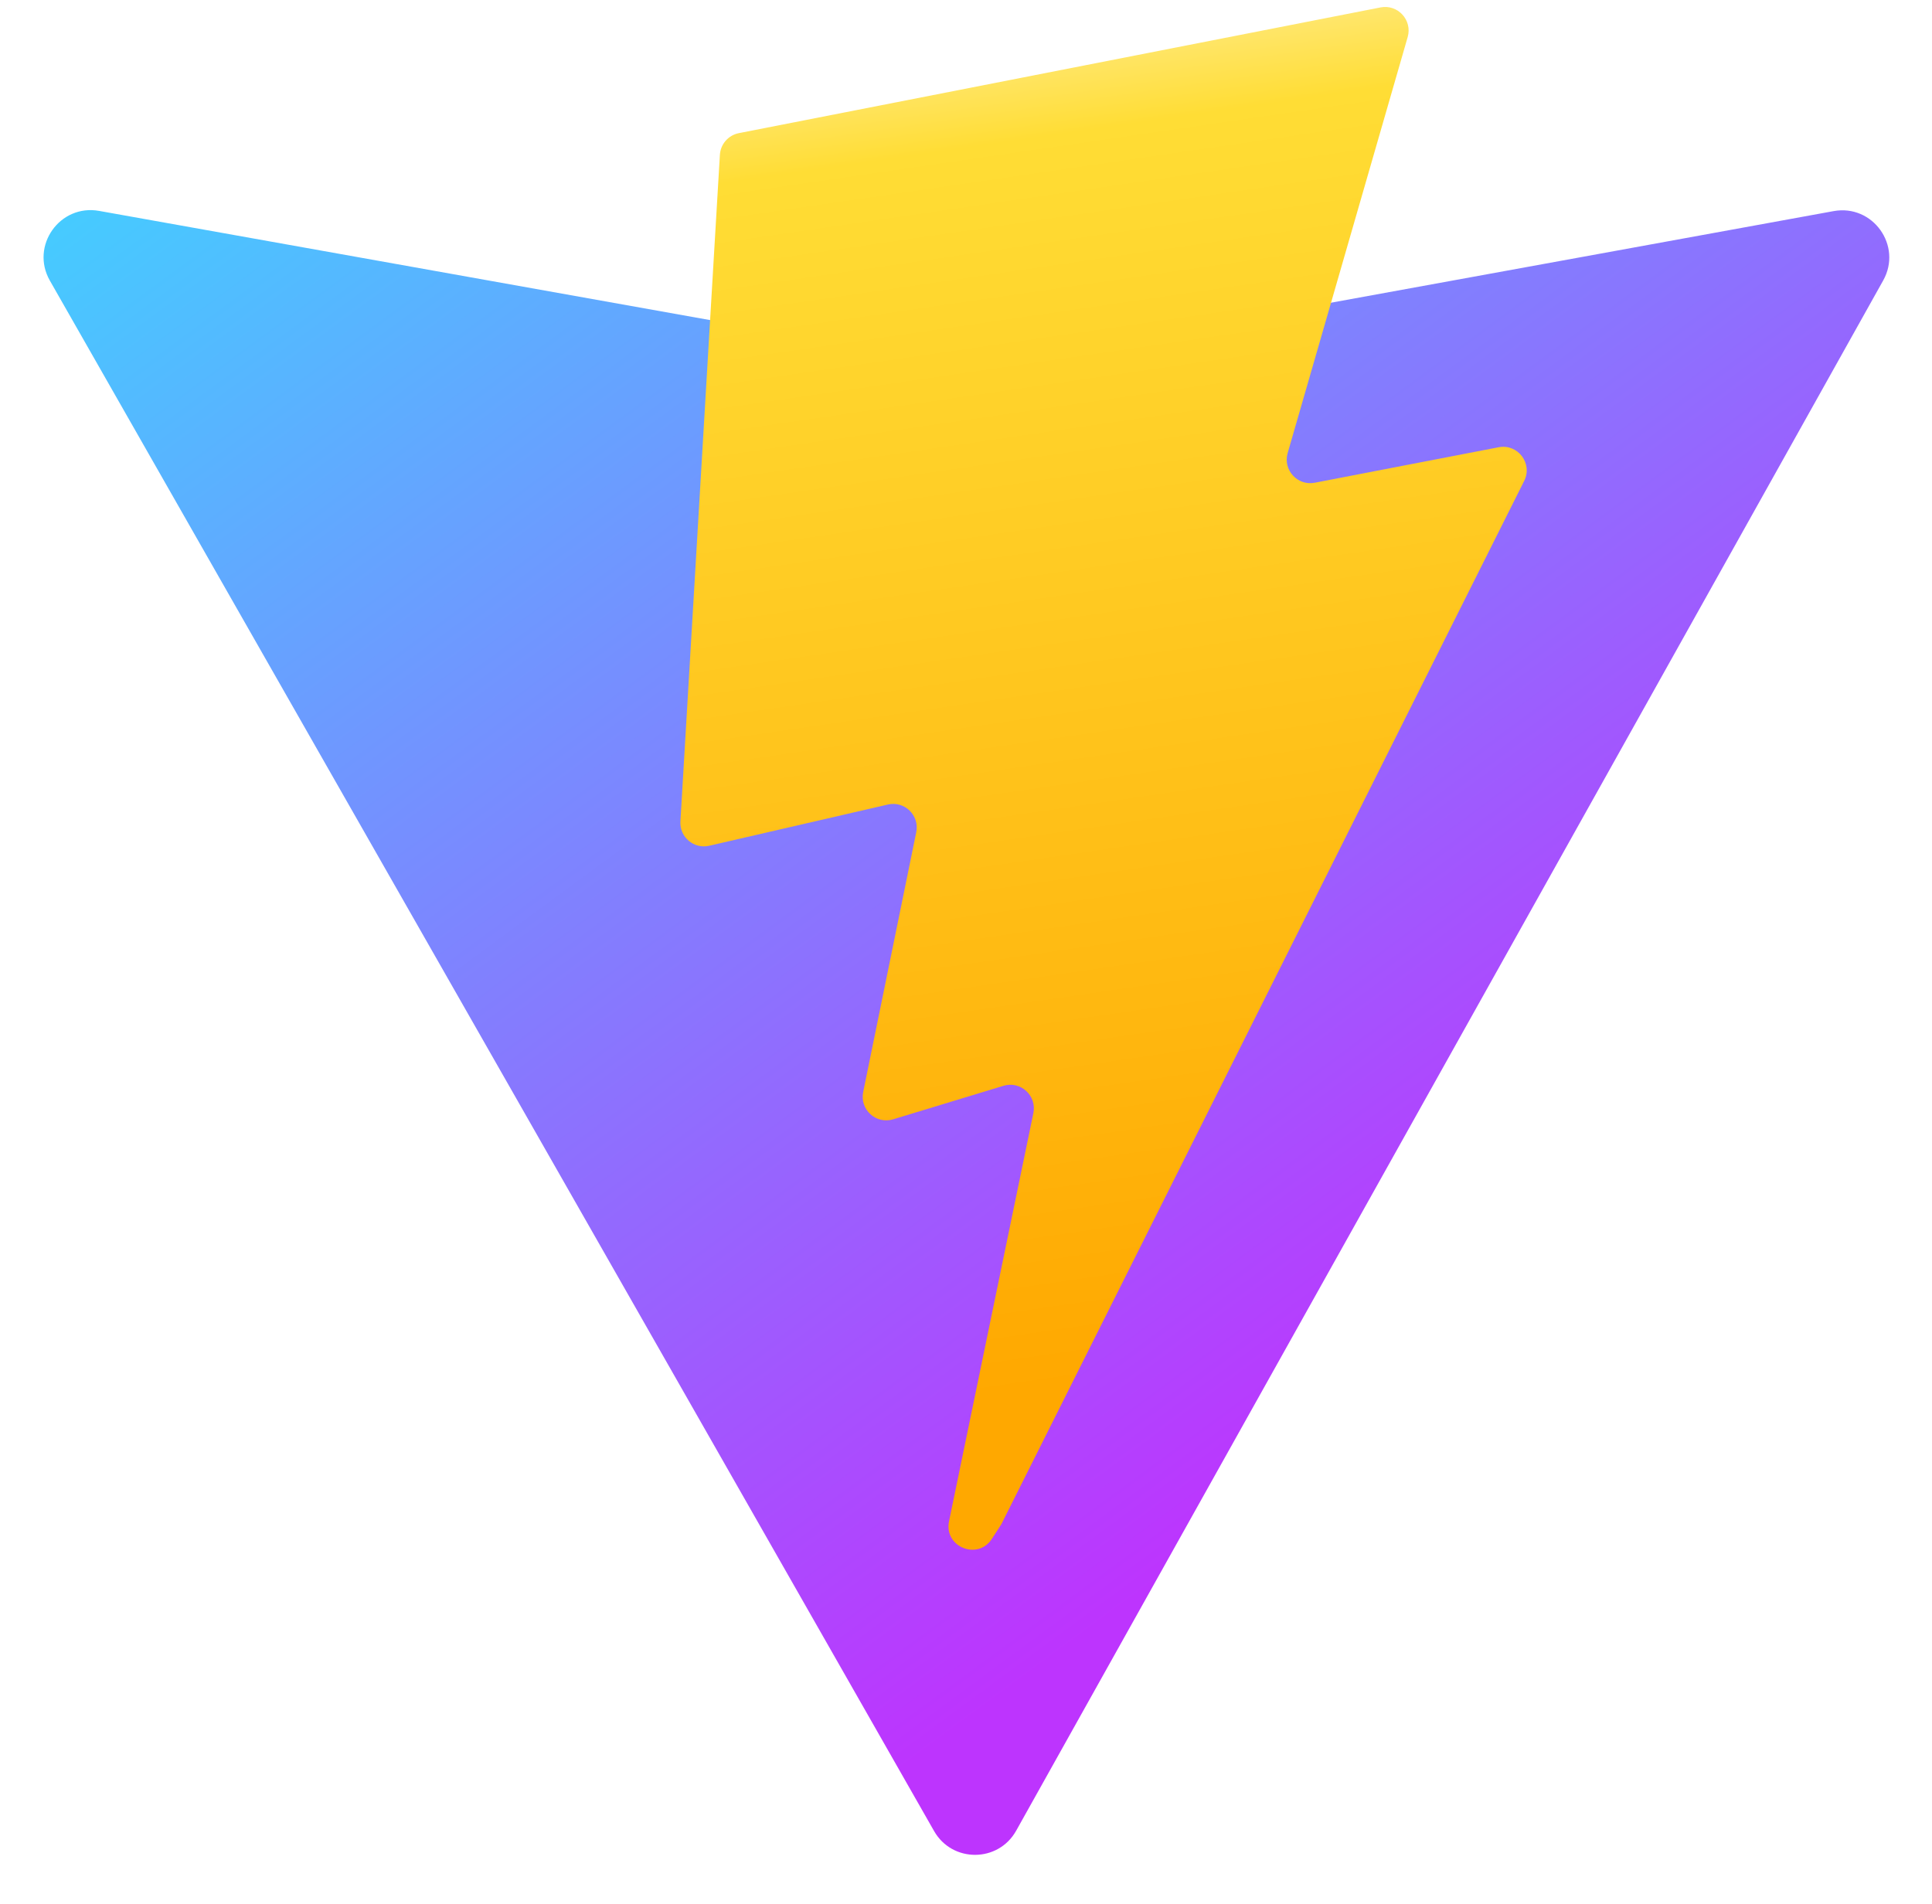
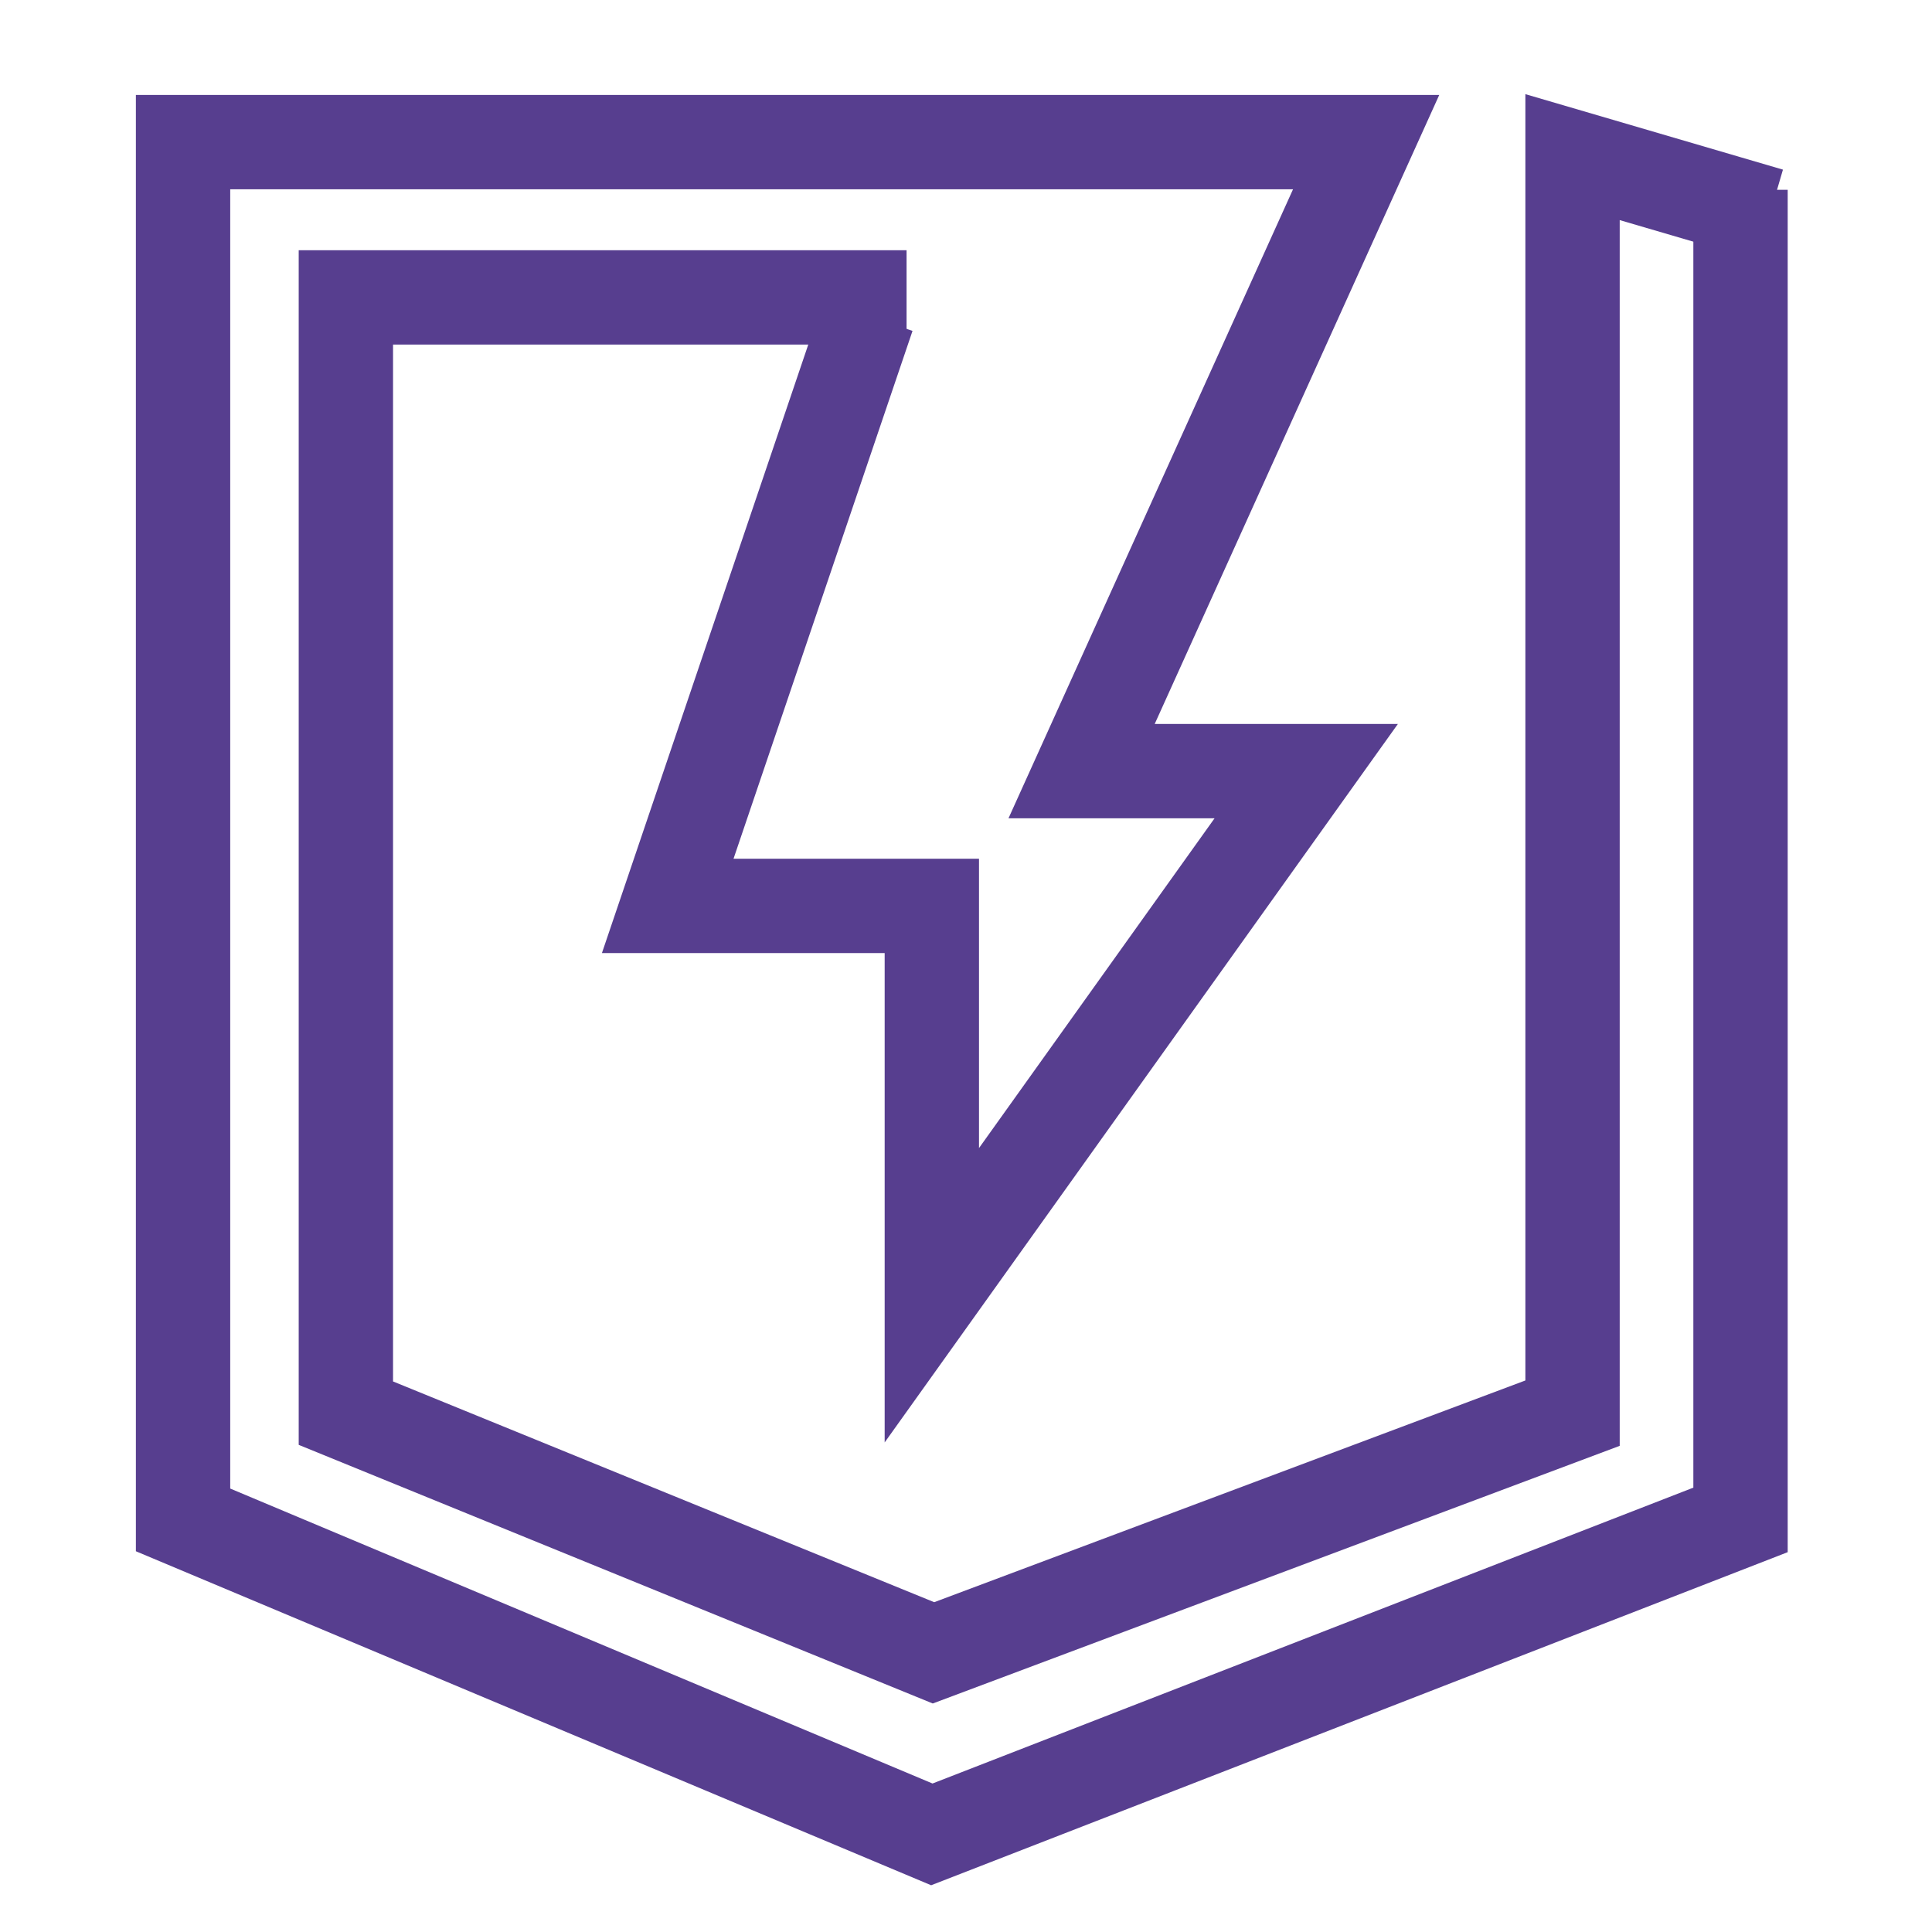
- <svg xmlns="http://www.w3.org/2000/svg" width="410" height="404" viewBox="0 0 410 404" fill="none">
-   <path d="M399.641 59.525L215.643 388.545C211.844 395.338 202.084 395.378 198.228 388.618L10.582 59.556C6.381 52.19 12.68 43.267 21.028 44.759L205.223 77.682C206.398 77.892 207.601 77.89 208.776 77.676L389.119 44.806C397.439 43.289 403.768 52.143 399.641 59.525Z" fill="url(#paint0_linear)" />
-   <path d="M292.965 1.574L156.801 28.255C154.563 28.694 152.906 30.59 152.771 32.866L144.395 174.33C144.198 177.662 147.258 180.248 150.51 179.498L188.42 170.749C191.967 169.931 195.172 173.055 194.443 176.622L183.18 231.775C182.422 235.487 185.907 238.661 189.532 237.56L212.947 230.446C216.577 229.344 220.065 232.527 219.297 236.242L201.398 322.875C200.278 328.294 207.486 331.249 210.492 326.603L212.5 323.5L323.454 102.072C325.312 98.365 322.108 94.137 318.036 94.923L279.014 102.454C275.347 103.161 272.227 99.746 273.262 96.158L298.731 7.867C299.767 4.273 296.636 0.855 292.965 1.574Z" fill="url(#paint1_linear)" />
+ <svg xmlns="http://www.w3.org/2000/svg" xmlns:xlink="http://www.w3.org/1999/xlink" version="1.1" preserveAspectRatio="xMidYMid meet" viewBox="0 0 1024 1024" width="400" height="400">
  <defs>
-     <linearGradient id="paint0_linear" x1="6" y1="33" x2="235" y2="344" gradientUnits="userSpaceOnUse">
-       <stop stop-color="#41D1FF" />
-       <stop offset="1" stop-color="#BD34FE" />
-     </linearGradient>
-     <linearGradient id="paint1_linear" x1="194.651" y1="8.818" x2="236.076" y2="292.989" gradientUnits="userSpaceOnUse">
-       <stop stop-color="#FFEA83" />
-       <stop offset="0.083" stop-color="#FFDD35" />
-       <stop offset="1" stop-color="#FFA800" />
-     </linearGradient>
+     <path d="M459.98 167.35L353.91 480.14L493.89 480.14L493.89 686.51L692.33 408.71L573.27 408.71L724.08 75.33L97.02 75.33L97.02 805.58L493.89 972.26L922.51 805.58L922.51 100.6" id="a22PUPLlSt" />
+     <path d="" id="c2ldFfYK6S" />
+     <path d="M937.97 113.9L833.48 83.28L833.48 749L494.77 876.04L183.32 749L183.32 157.63L480.5 157.63" id="c41p69bbV1" />
  </defs>
+   <g>
+     <g>
+       <g>
+         <g>
+           <g>
+             <use xlink:href="#a22PUPLlSt" opacity="1" fill-opacity="0" stroke="#573e8f" stroke-width="50" stroke-opacity="1" />
+           </g>
+         </g>
+         <g>
+           <g>
+             <use xlink:href="#c2ldFfYK6S" opacity="1" fill-opacity="0" stroke="#573e8f" stroke-width="50" stroke-opacity="1" />
+           </g>
+         </g>
+         <g>
+           <g>
+             <use xlink:href="#c41p69bbV1" opacity="1" fill-opacity="0" stroke="#573e8f" stroke-width="50" stroke-opacity="1" />
+           </g>
+         </g>
+       </g>
+     </g>
+   </g>
</svg>
